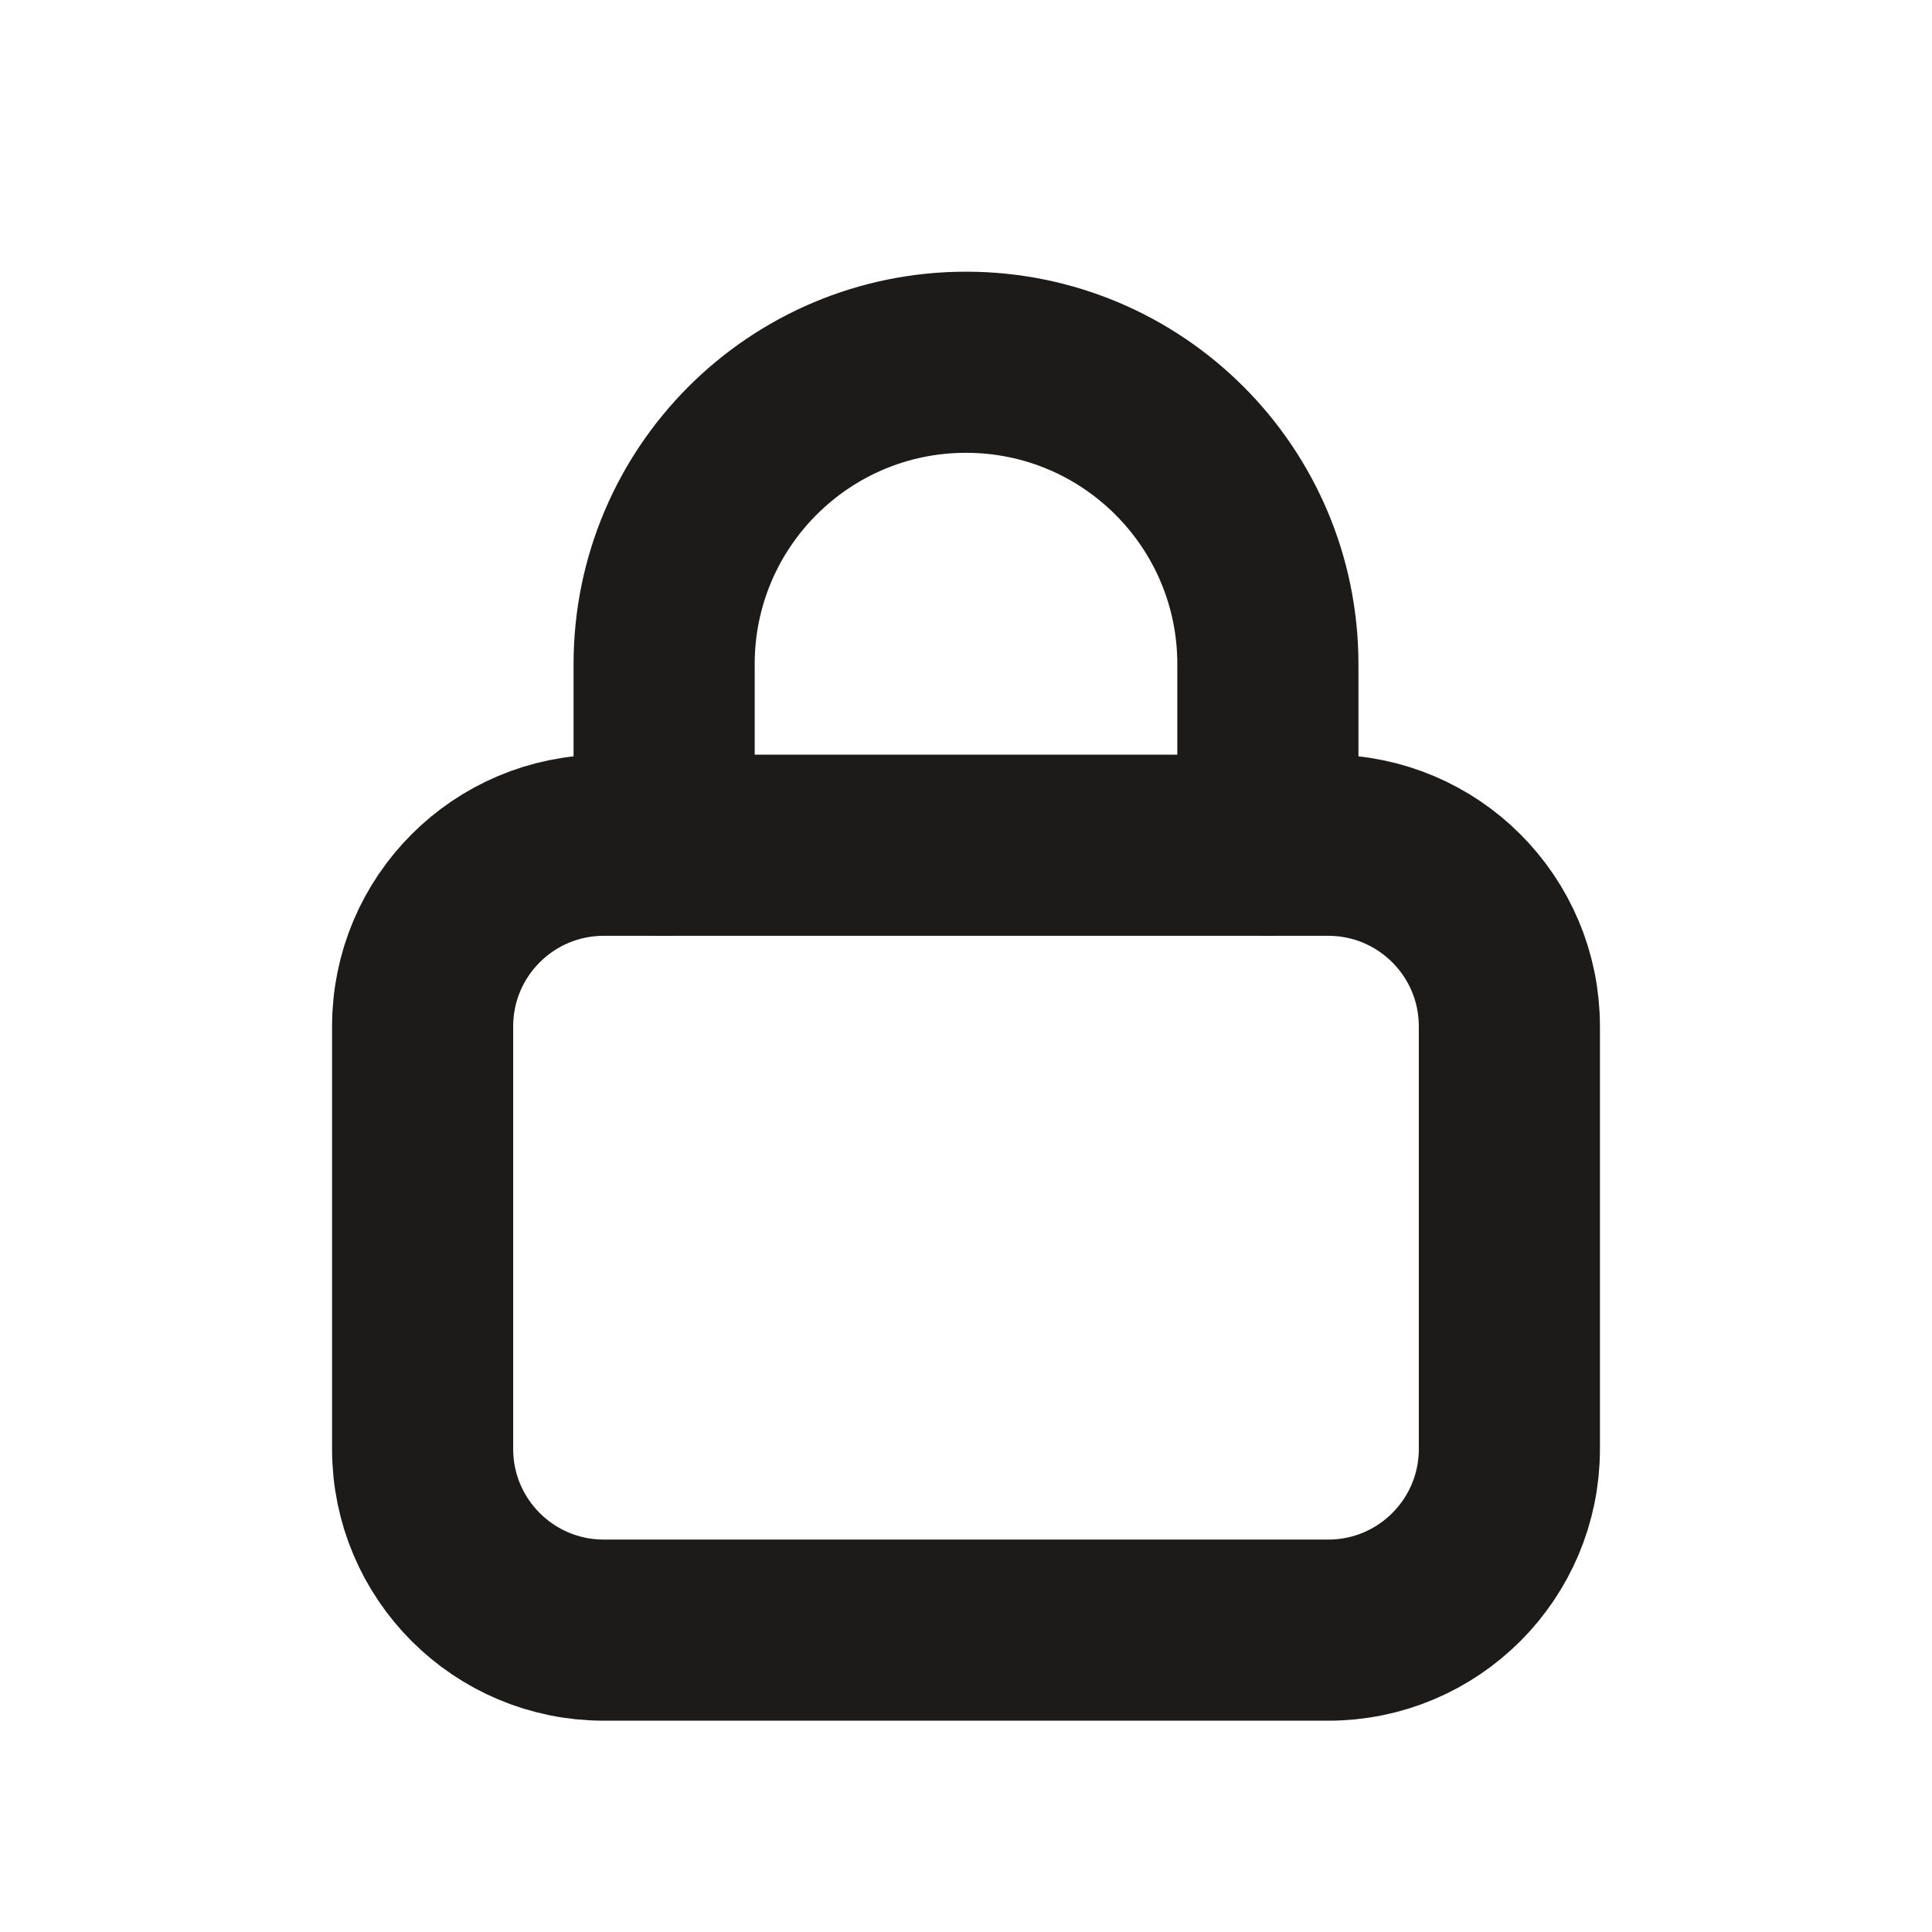
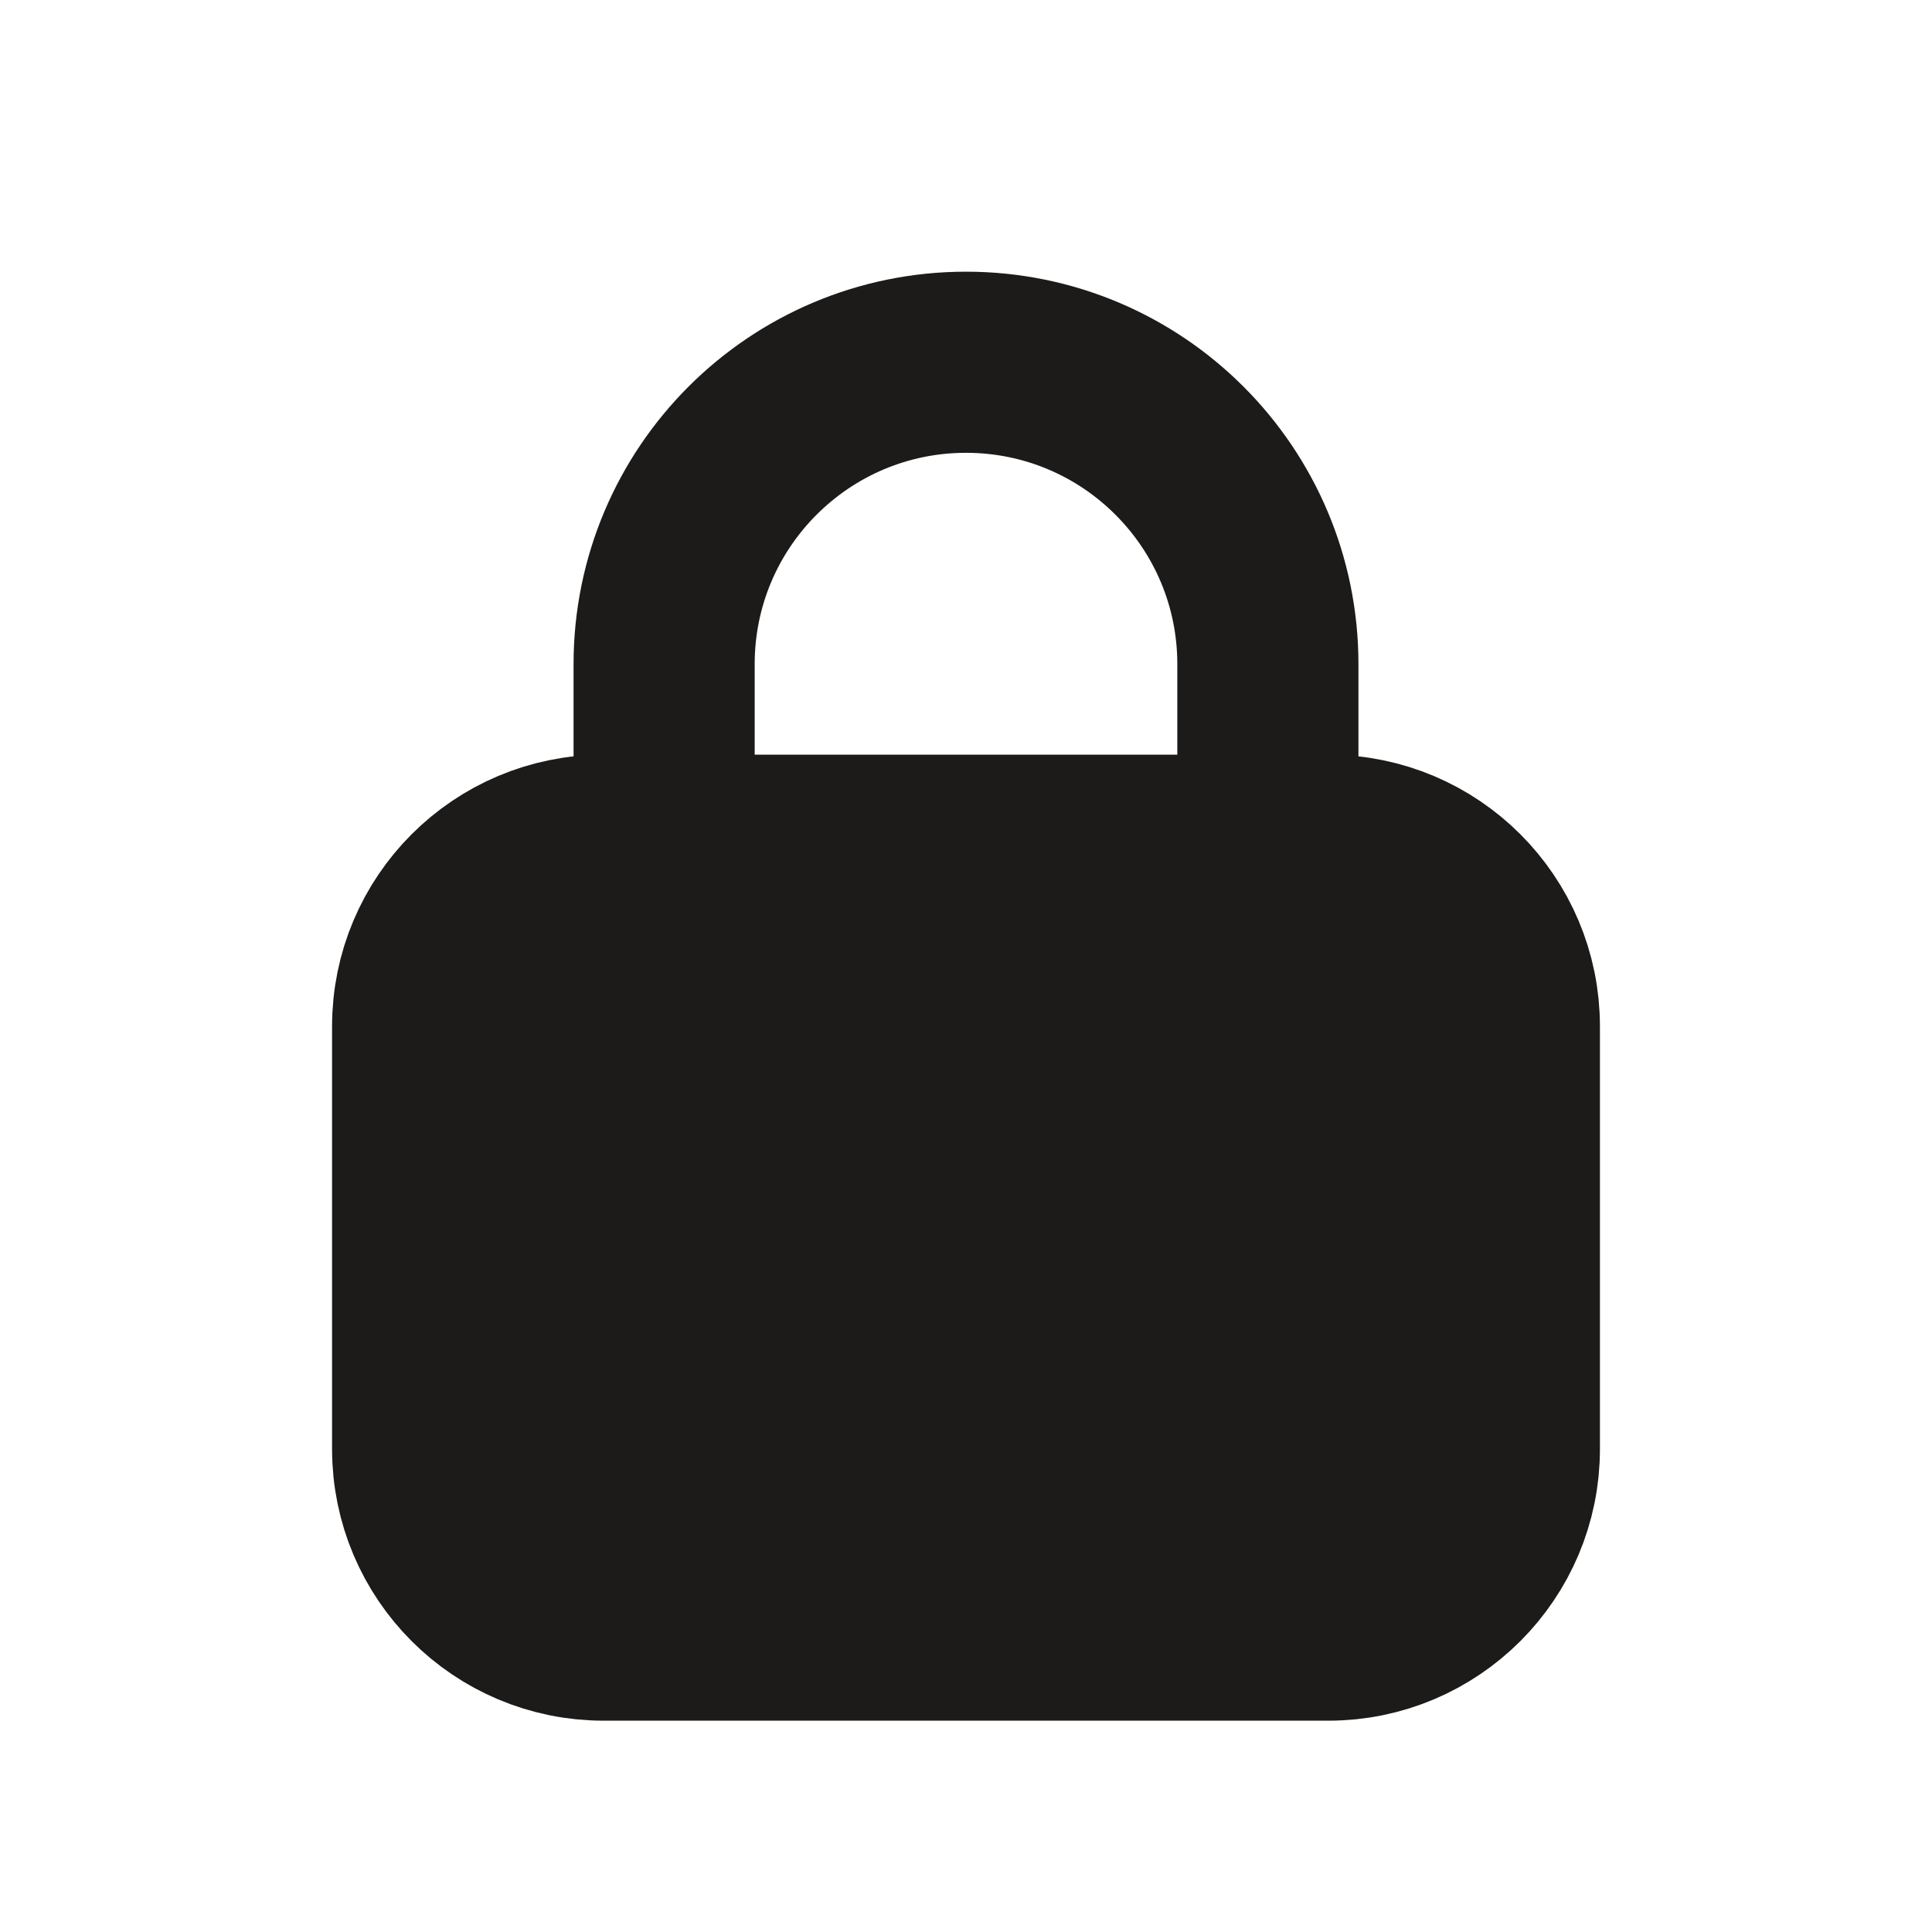
<svg xmlns="http://www.w3.org/2000/svg" width="16" height="16" viewBox="0 0 16 16" fill="none" stroke="#1c1b19" stroke-width="1.5" stroke-linecap="round" stroke-linejoin="round">
-   <rect x="3.5" y="7" width="9" height="6.5" rx="1.5" />
+   <rect x="3.5" y="7" width="9" height="6.5" rx="1.5" fill="#1c1b19" />
  <path d="M5.5 7V5.5a2.5 2.5 0 0 1 5 0V7" />
</svg>
